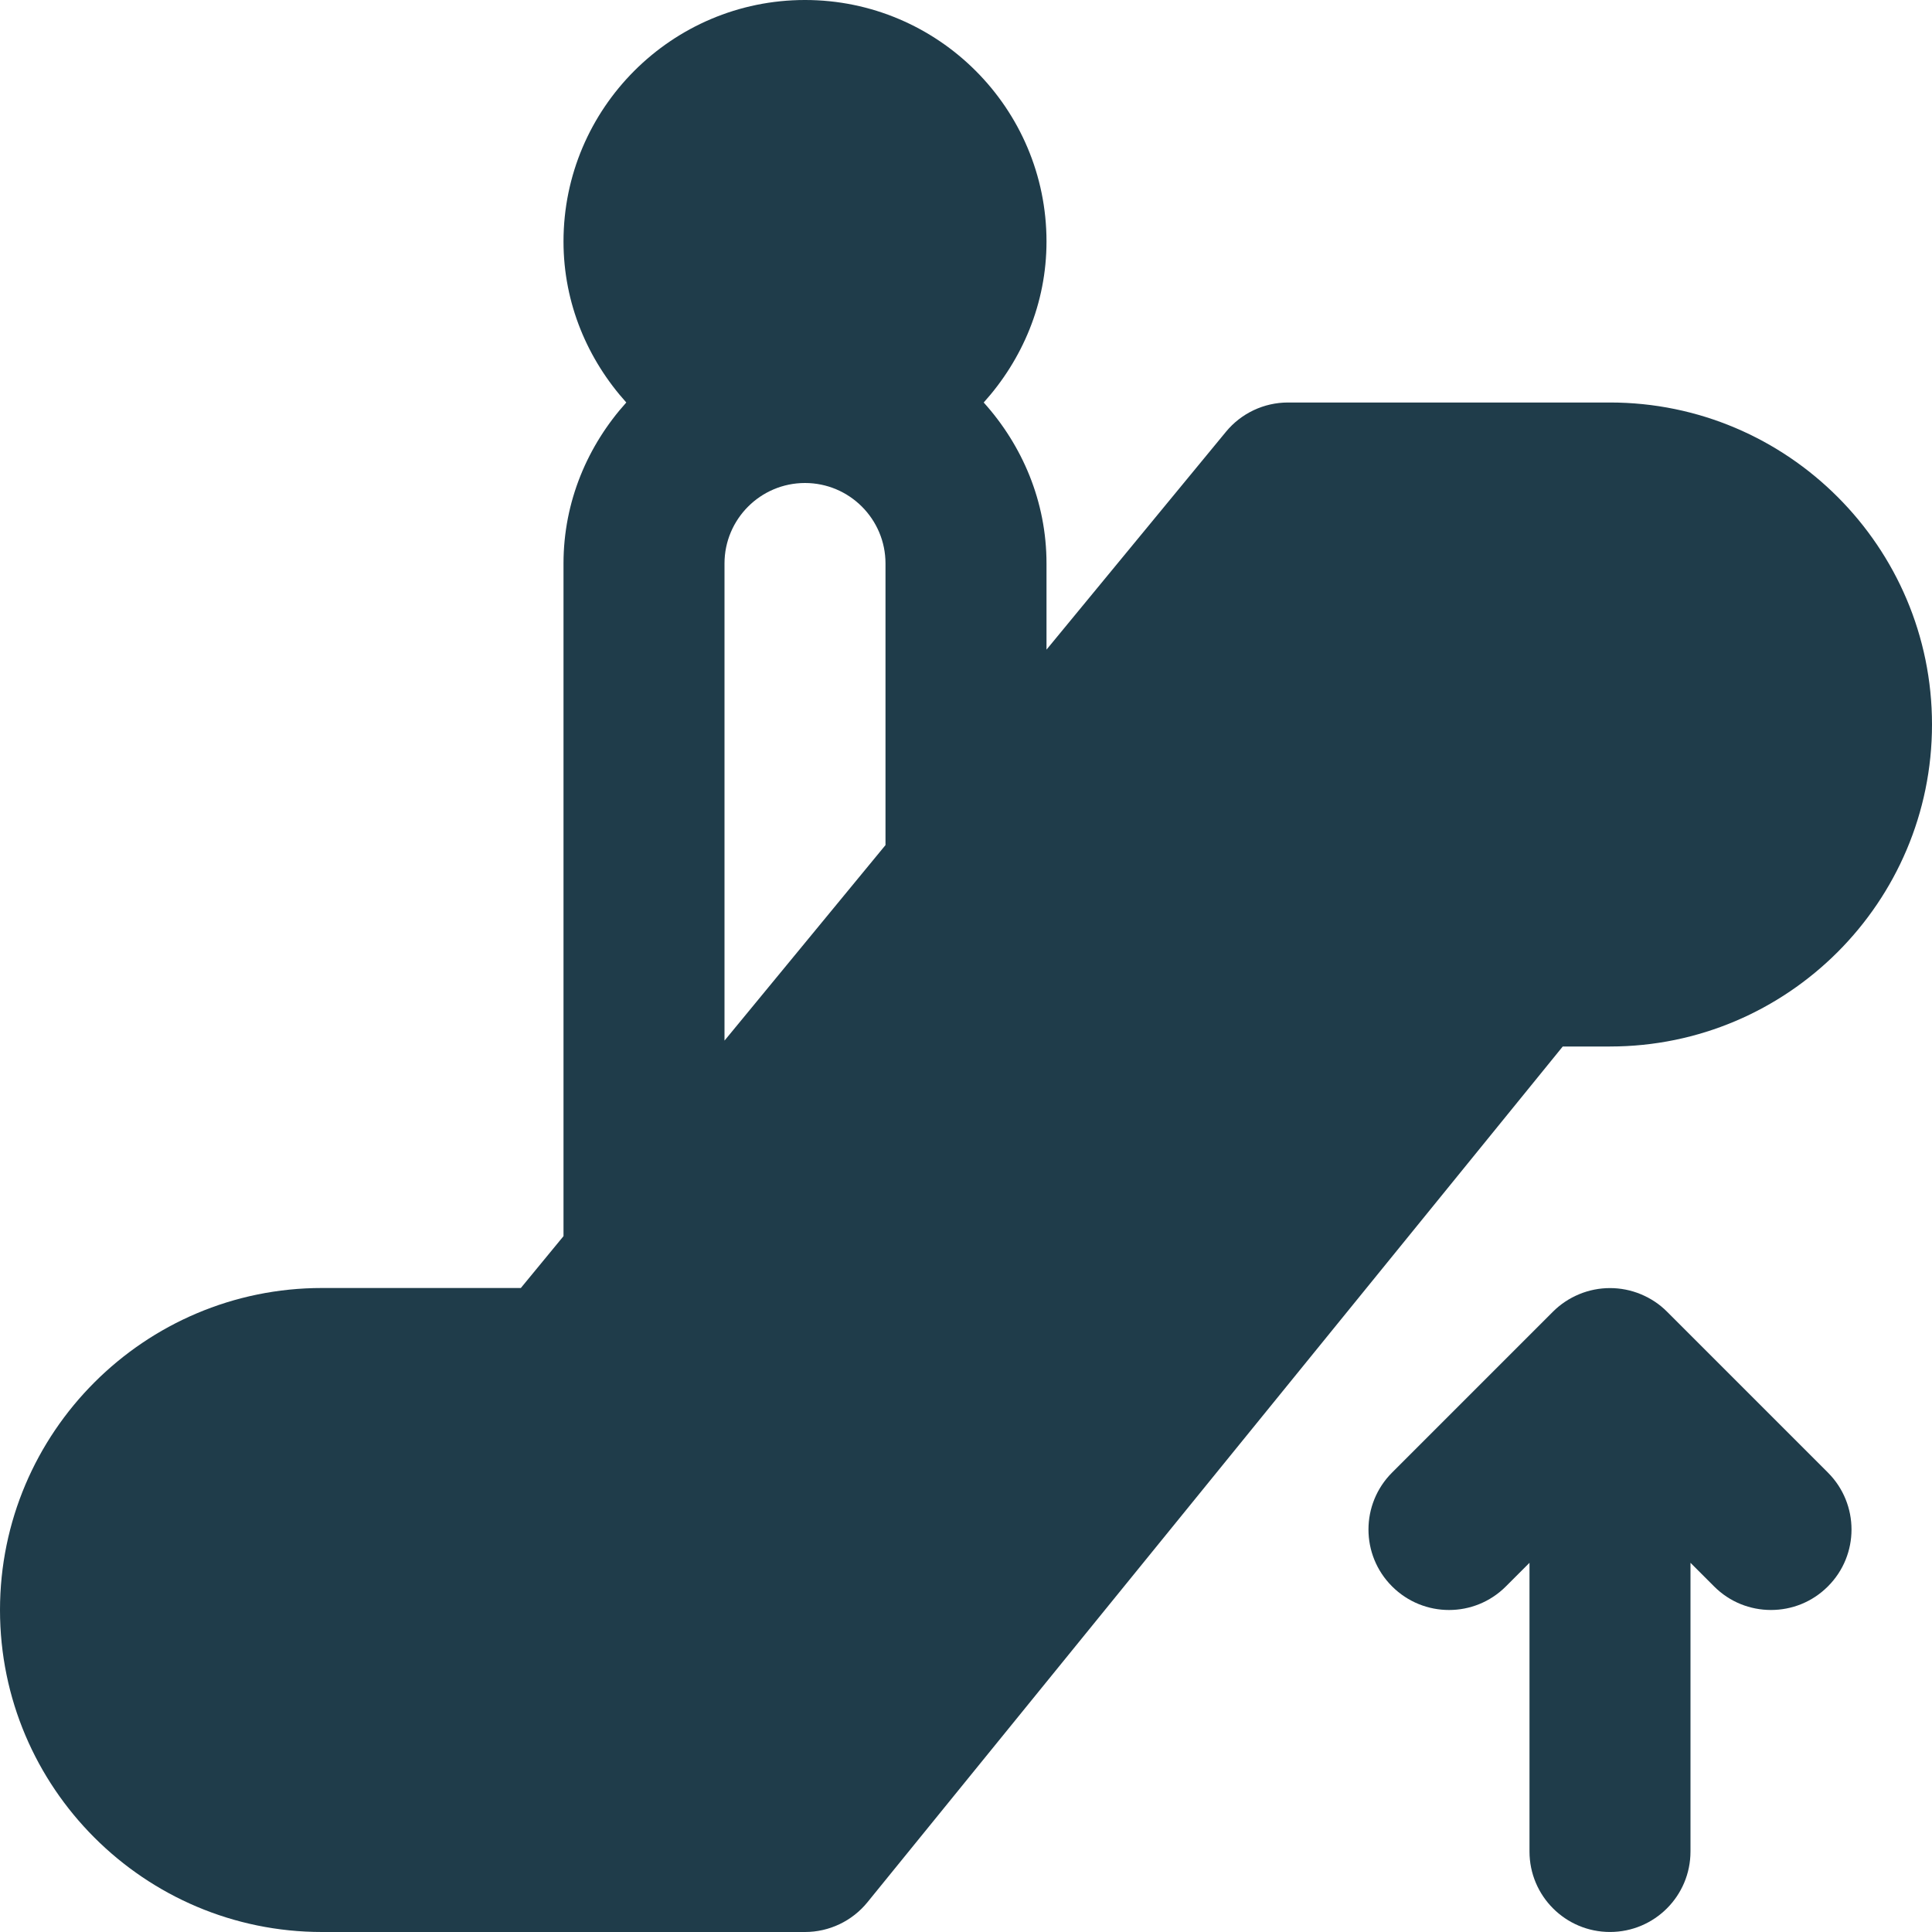
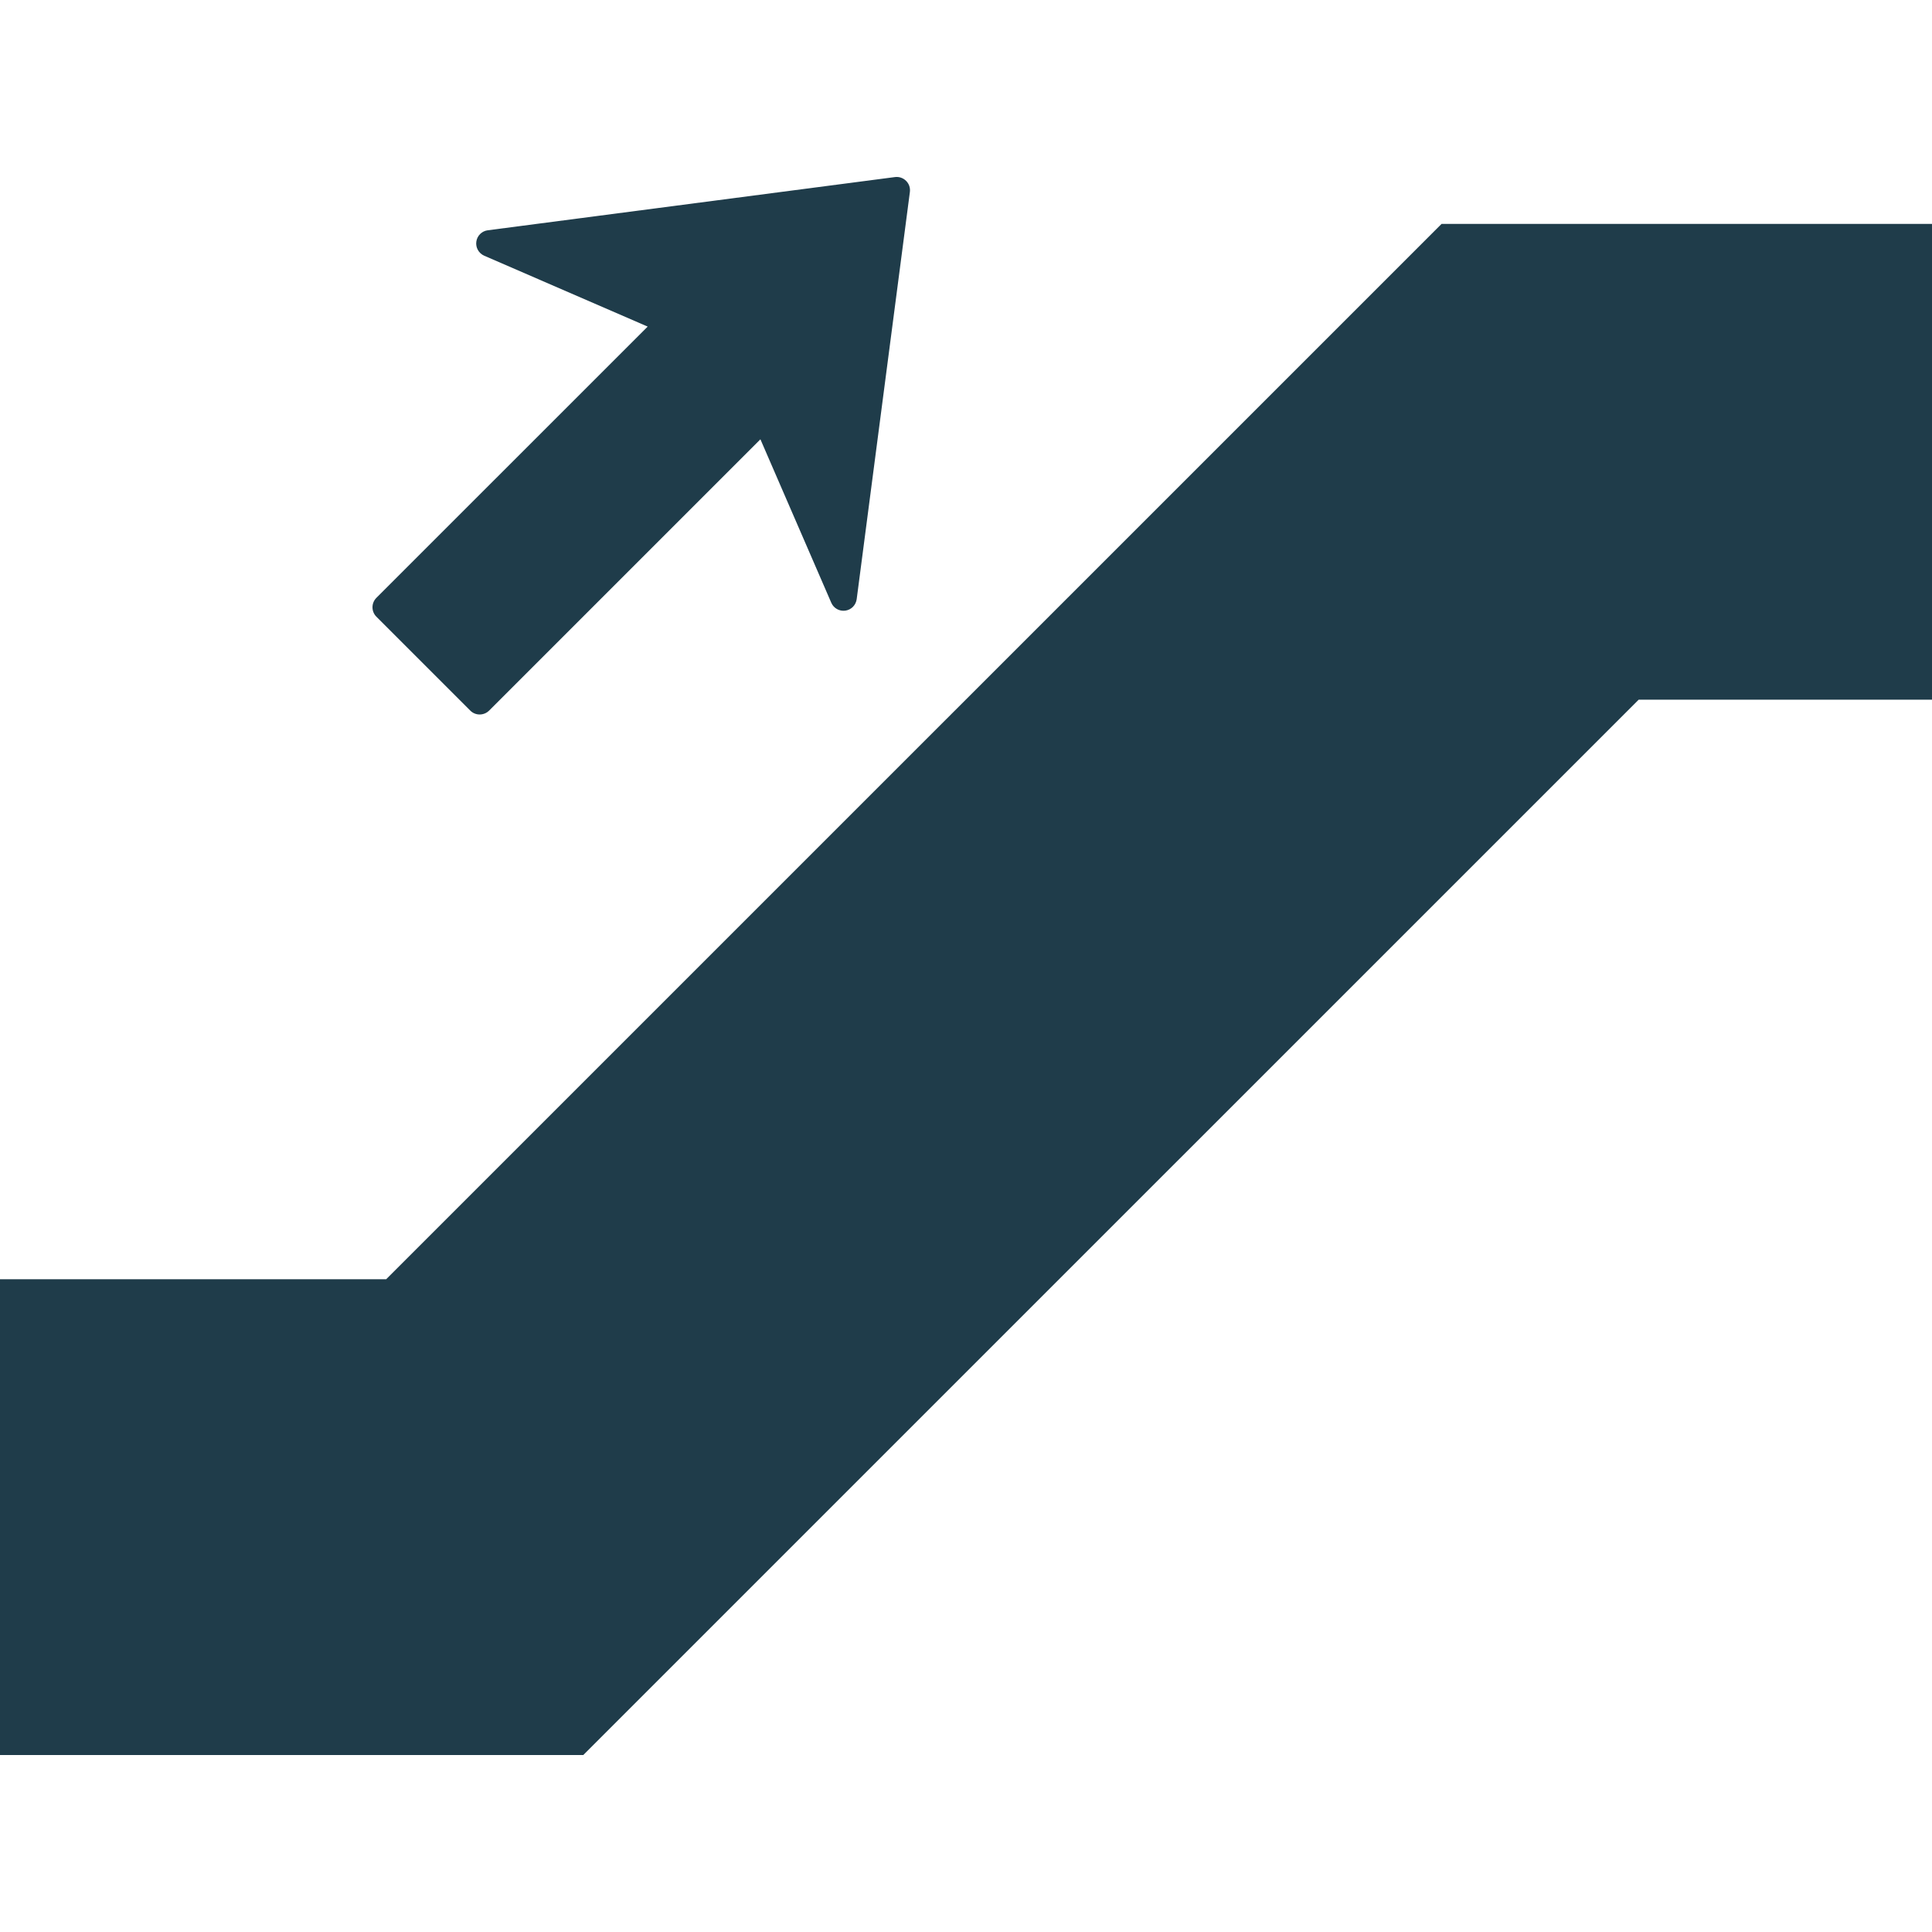
- <svg xmlns="http://www.w3.org/2000/svg" version="1.1" id="Layer_1" x="0px" y="0px" viewBox="0 0 512 512" style="enable-background:new 0 0 512 512;" xml:space="preserve" width="25px" height="25px">
+ <svg xmlns="http://www.w3.org/2000/svg" version="1.1" id="Capa_1" x="0px" y="0px" width="25px" height="25px" viewBox="0 0 393.213 393.213" style="enable-background:new 0 0 393.213 393.213;" xml:space="preserve">
  <g>
-     <g>
-       <g>
-         <path d="M426.667,277.333C473.728,277.333,512,239.061,512,192s-38.272-85.333-85.333-85.333h-85.333     c-6.379,0-12.416,2.859-16.448,7.765l-47.552,57.728v-22.827c0-16.448-6.421-31.317-16.64-42.667     c10.219-11.349,16.64-26.219,16.64-42.667c0-35.285-28.715-64-64-64s-64,28.715-64,64c0,16.448,6.421,31.317,16.64,42.667     c-10.219,11.349-16.64,26.219-16.64,42.667v178.261l-11.307,13.739H85.333C38.272,341.333,0,379.605,0,426.667     S38.272,512,85.333,512h128c6.421,0,12.501-2.901,16.555-7.893l184.256-226.773H426.667z M234.667,223.957L192,275.776V149.333     c0-11.755,9.557-21.333,21.333-21.333s21.333,9.579,21.333,21.333V223.957z" fill="#1f3c4a" />
-         <path d="M441.769,347.601c-1.963-1.984-4.331-3.541-6.955-4.629c-5.205-2.155-11.093-2.155-16.299,0     c-2.624,1.088-4.971,2.645-6.955,4.629l-42.645,42.645c-8.341,8.341-8.341,21.845,0,30.165c8.341,8.341,21.845,8.341,30.165,0     l6.251-6.251v76.501c0,11.776,9.536,21.333,21.333,21.333s21.333-9.557,21.333-21.333v-76.501l6.251,6.251     c4.16,4.181,9.621,6.251,15.083,6.251c5.461,0,10.923-2.069,15.083-6.251c8.341-8.32,8.341-21.824,0-30.165L441.769,347.601z" fill="#1f3c4a" />
-       </g>
-     </g>
+     <path d="M393.213,45.568v96.842h-59.704L118.708,357.199H0v-96.842h78.598l214.8-214.789H393.213z M182.152,36.038L99.274,46.869   c-1.214,0.154-2.16,1.103-2.329,2.309c-0.171,1.203,0.485,2.373,1.596,2.863l33.278,14.429L76.6,121.681   c-1.052,1.064-1.052,2.772,0,3.83l19.116,19.116c1.052,1.058,2.766,1.052,3.83,0l55.218-55.218l14.425,33.271   c0.482,1.111,1.652,1.773,2.861,1.602c0.606-0.088,1.138-0.366,1.54-0.768c0.399-0.405,0.683-0.949,0.768-1.56l10.826-82.878   c0.109-0.837-0.163-1.664-0.769-2.264C183.825,36.217,182.982,35.928,182.152,36.038z" fill="#1f3c4a" />
  </g>
  <g>
</g>
  <g>
</g>
  <g>
</g>
  <g>
</g>
  <g>
</g>
  <g>
</g>
  <g>
</g>
  <g>
</g>
  <g>
</g>
  <g>
</g>
  <g>
</g>
  <g>
</g>
  <g>
</g>
  <g>
</g>
  <g>
</g>
</svg>
